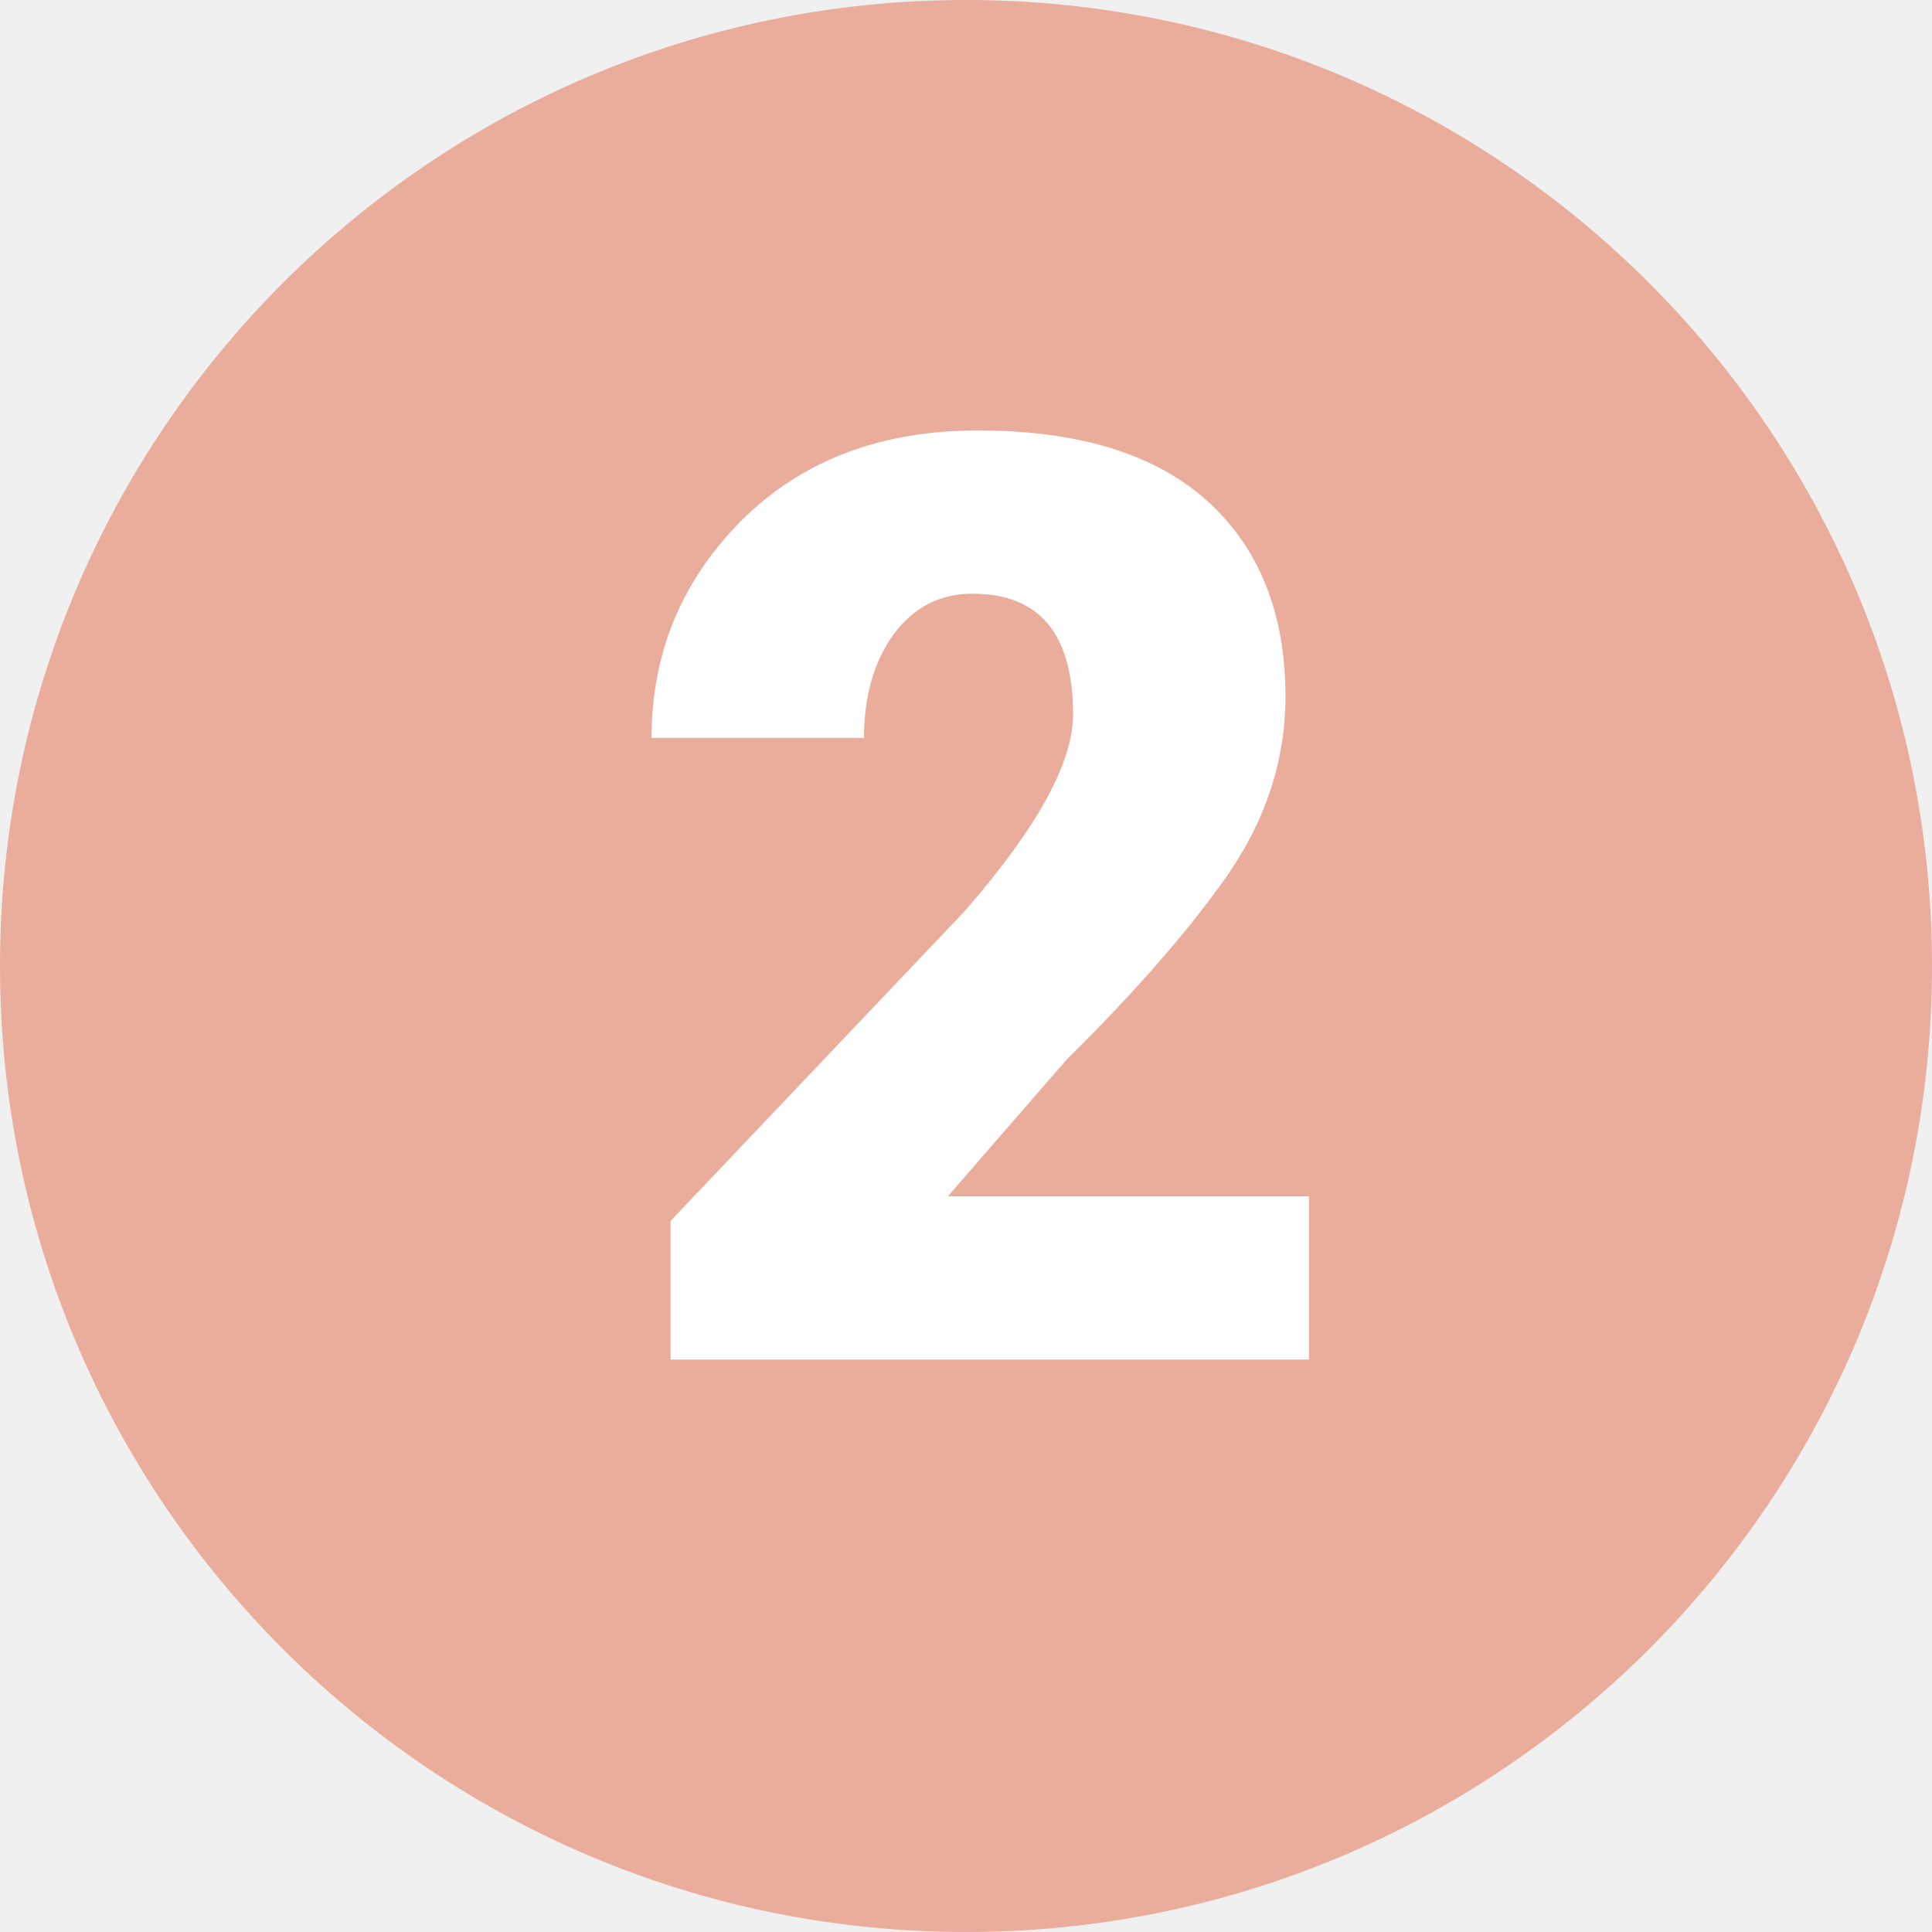
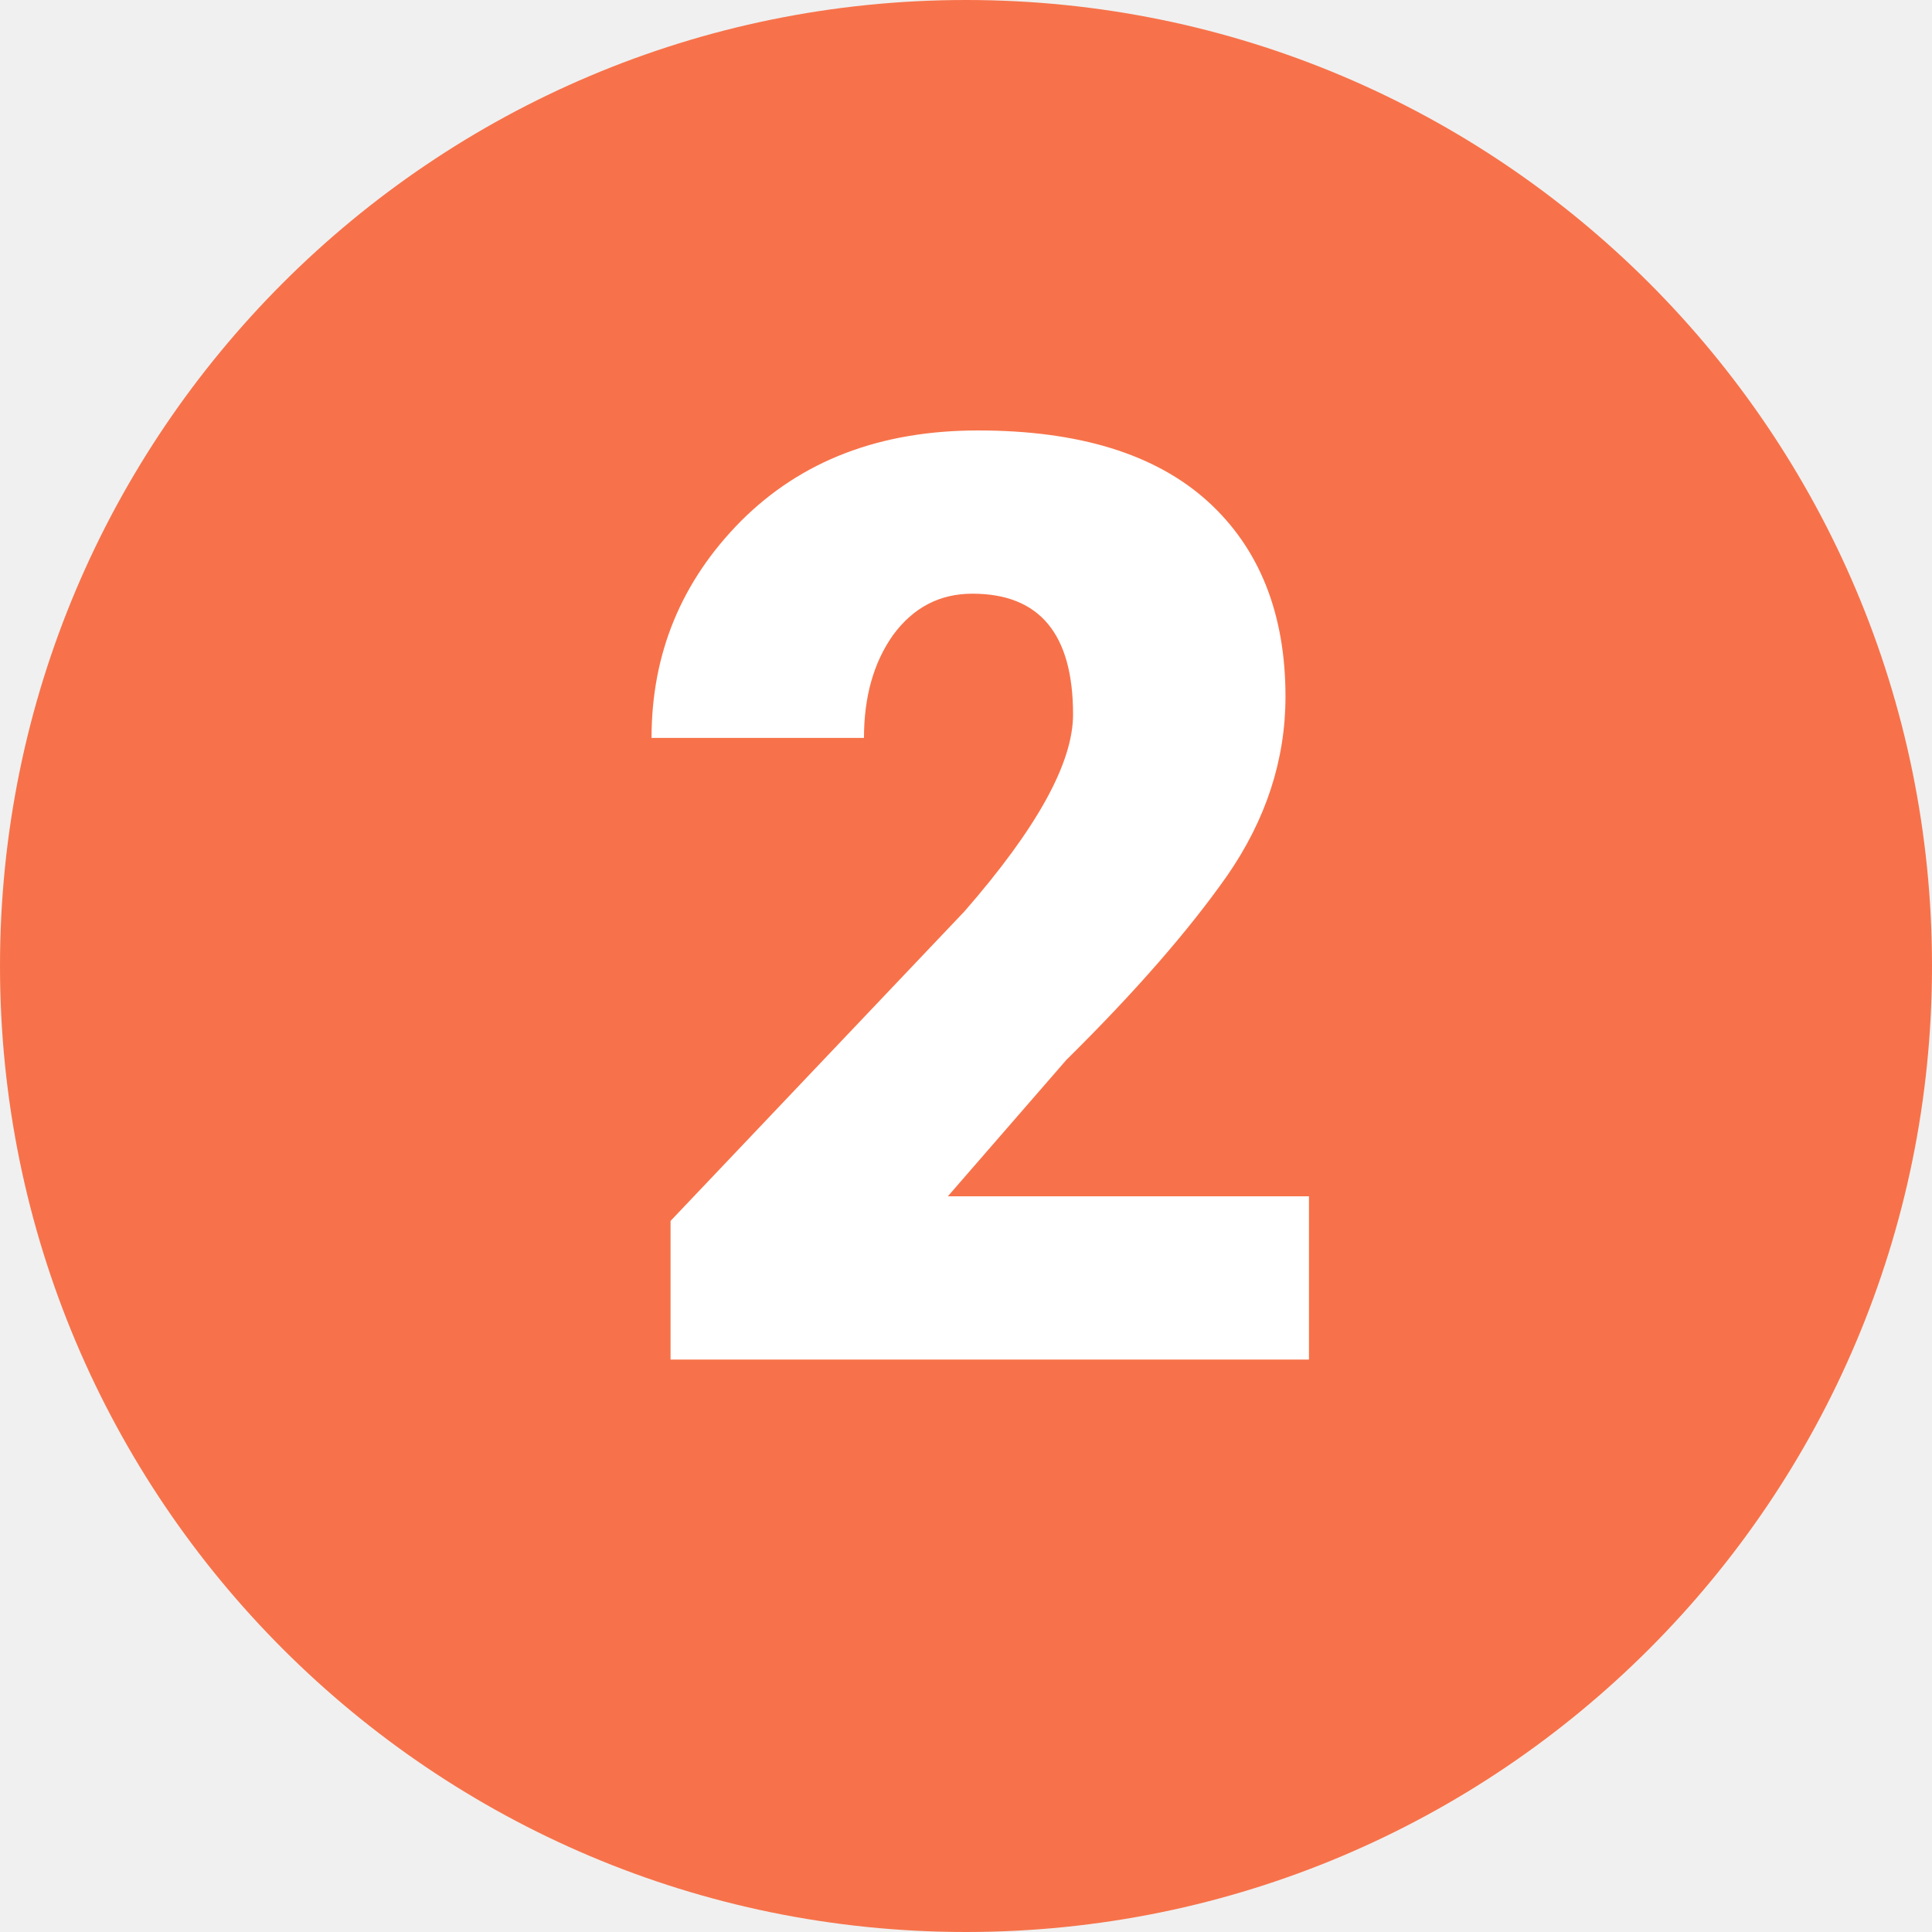
<svg xmlns="http://www.w3.org/2000/svg" width="27" height="27" viewBox="0 0 27 27">
-   <g id="Grupo_145412" data-name="Grupo 145412" transform="translate(-233 -11685)">
-     <circle id="Elipse_1149" data-name="Elipse 1149" cx="13.5" cy="13.5" r="13.5" transform="translate(233 11685)" fill="#eaad9b" />
-     <text id="_2" data-name="2" transform="translate(252 11704)" fill="#fff" font-size="18" font-family="Roboto-Black, Roboto" font-weight="800">
+   <g id="Grupo_145676" data-name="Grupo 145676" transform="translate(-233 -11064)">
+     <circle id="Elipse_1149" data-name="Elipse 1149" cx="13.5" cy="13.5" r="13.5" transform="translate(233 11064)" fill="#f7724a" />
+     <text id="_2" data-name="2" transform="translate(252 11083)" fill="#fff" font-size="18" font-family="Roboto-Black, Roboto" font-weight="800">
      <tspan x="-10.424" y="0">2</tspan>
    </text>
  </g>
</svg>
